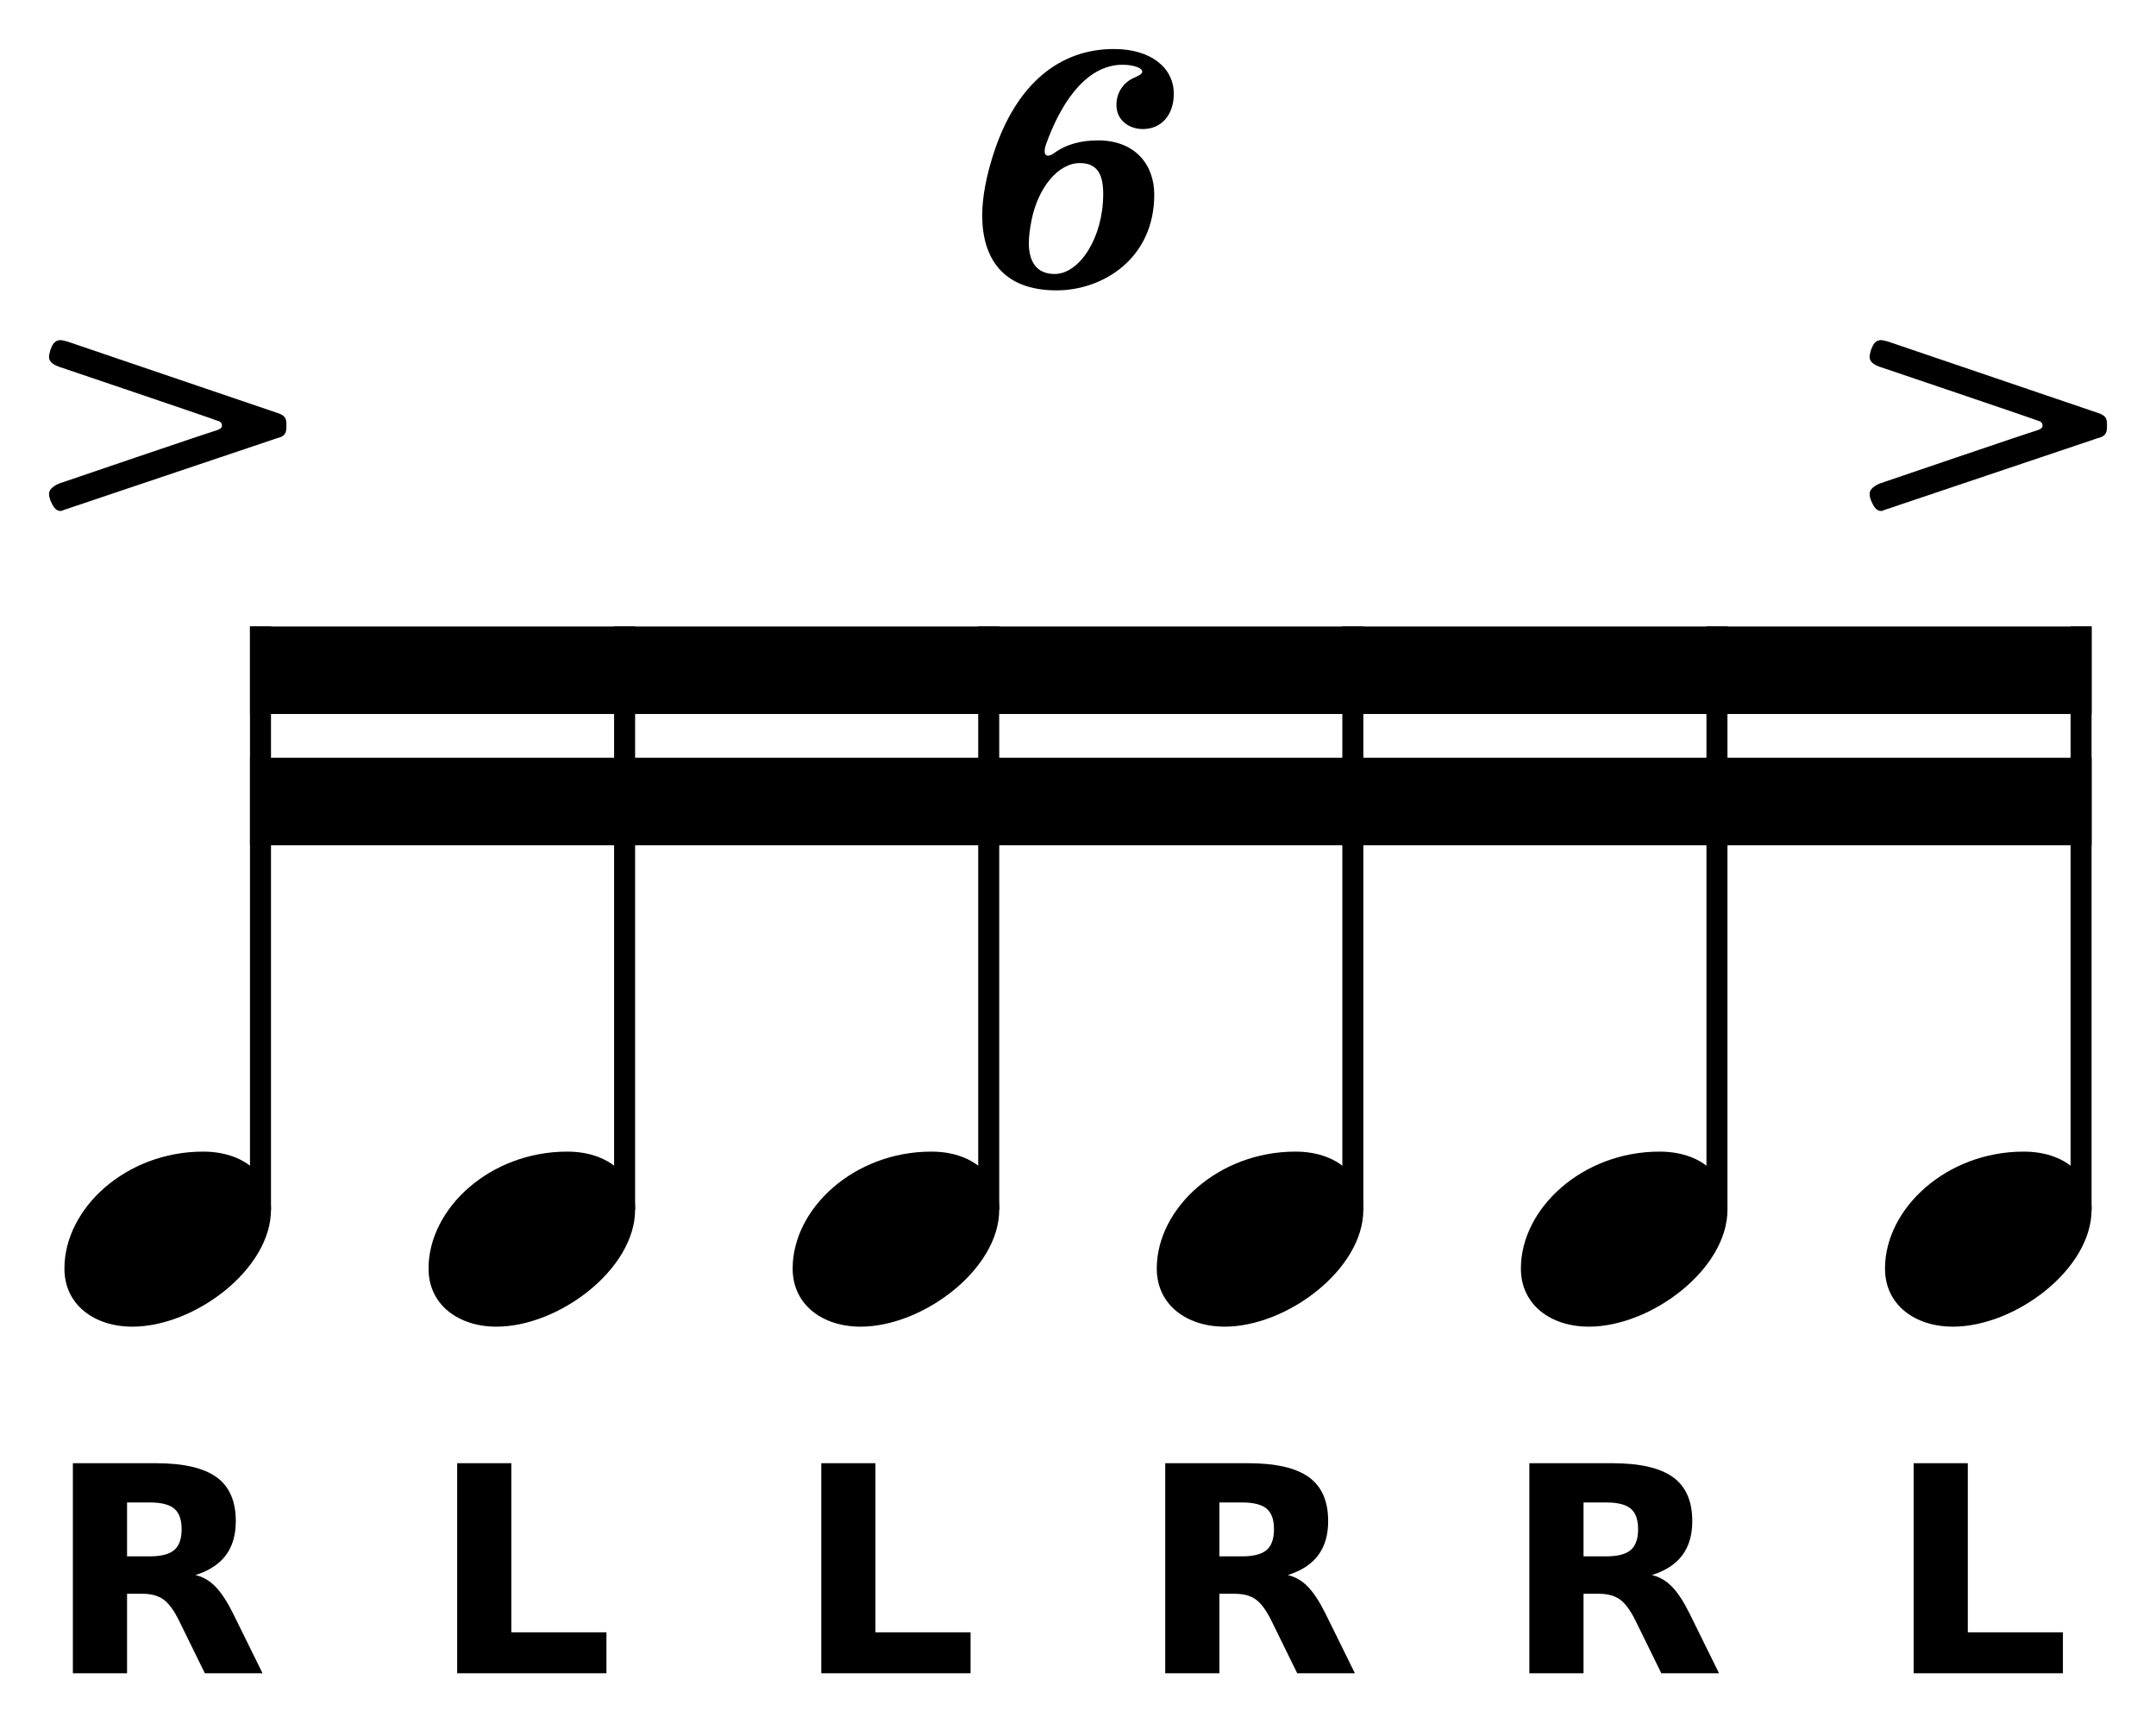
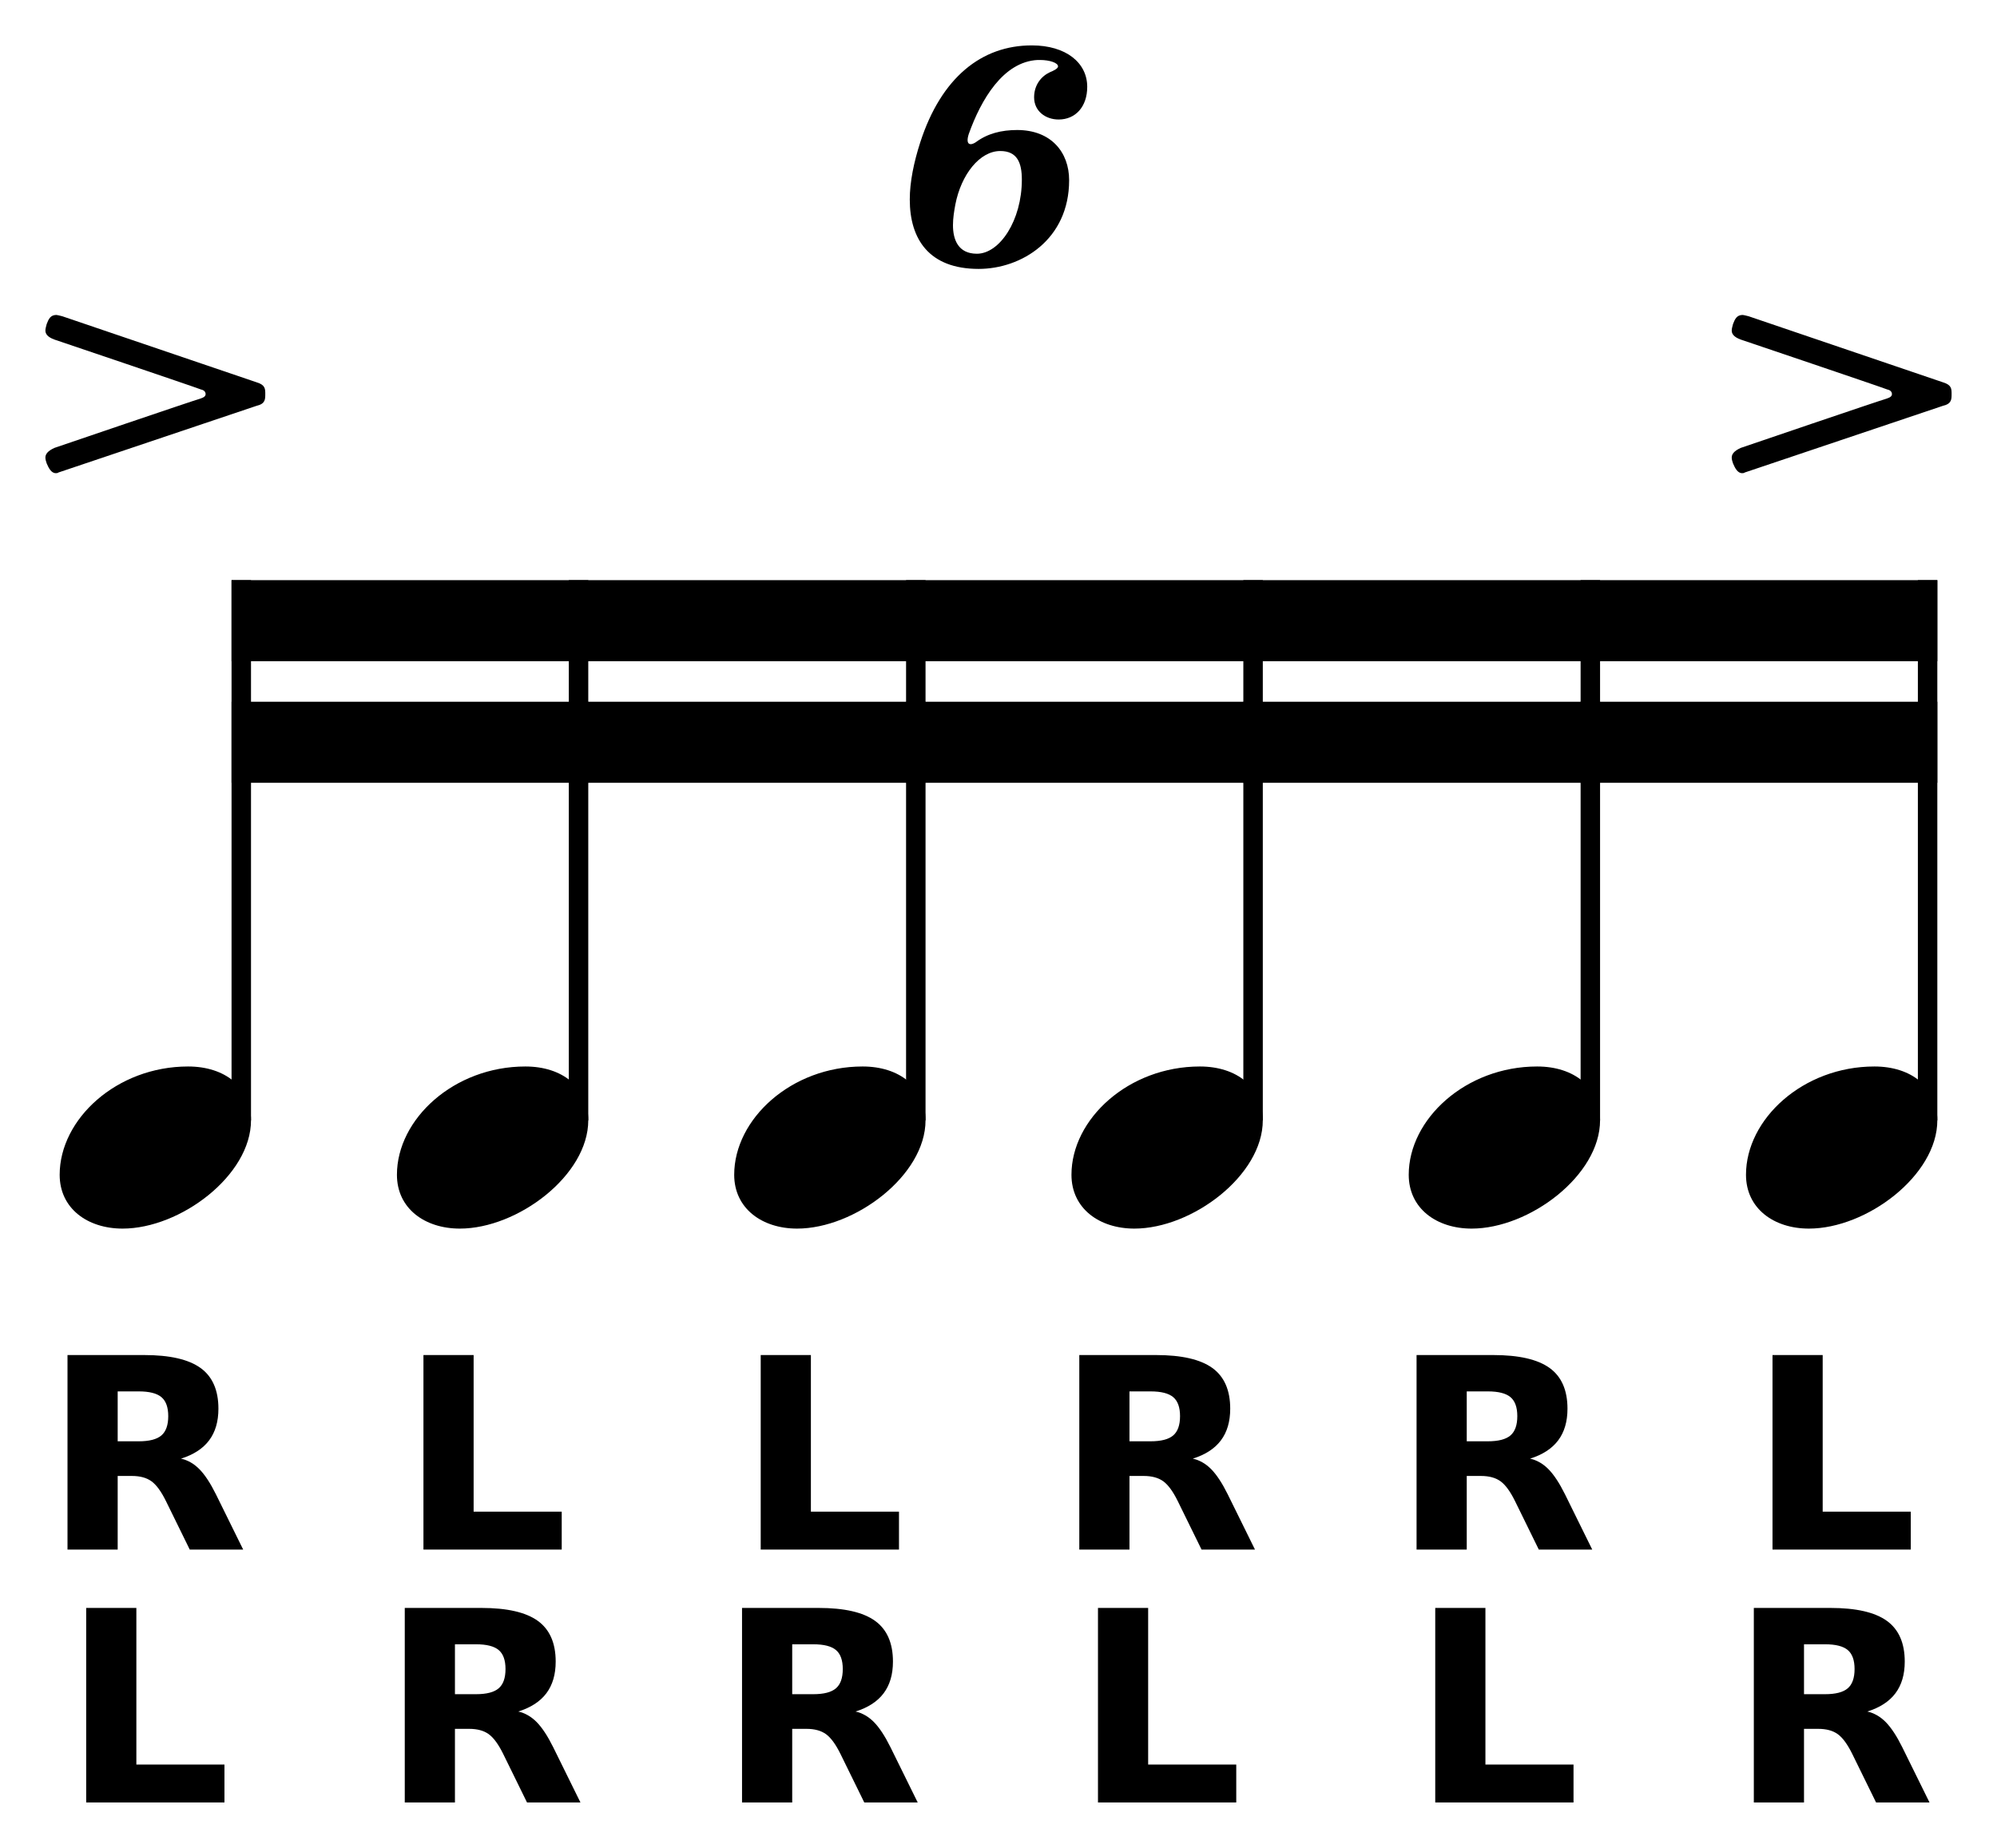
- <svg xmlns="http://www.w3.org/2000/svg" viewBox="-92 -1769.7 3079 2459.7" width="3079" height="2459.7" data-units-per-space="250" data-pas="8" data-rudiment="six-stroke-roll" data-family="Roll" role="img" aria-label="Six Stroke Roll (PAS 8)">
+ <svg xmlns="http://www.w3.org/2000/svg" viewBox="-92 -1769.7 3079 2849.7" width="3079" height="2849.7" data-units-per-space="250" data-pas="8" data-rudiment="six-stroke-roll" data-family="Roll" role="img" aria-label="Six Stroke Roll (PAS 8)">
  <g fill="currentColor">
    <path transform="translate(0 0) scale(1 -1)" d="M97 -125C186 -125 295 -43 295 42C295 93 255 125 198 125C88 125 0 44 0 -42C0 -94 43 -125 97 -125Z" />
    <rect x="265" y="-875" width="30" height="833" />
    <path transform="translate(-22 -1039) scale(1 -1)" d="M326 105C339 108 339 115 339 123C339 131 339 137 326 141L26 243C22 244 18 245 17 245C8 245 5 239 2 231C1 227 0 224 0 221C0 216 3 211 14 207C14 207 230 134 240 130C245 129 247 126 247 123C247 120 245 118 239 116C228 113 14 40 14 40C3 35 0 30 0 25C0 22 1 19 2 16C5 9 9 1 16 1C17 1 19 1 20 2Z" />
    <path transform="translate(-25.7 620) scale(0.2009377 -0.2009377)" d="M735 831Q856 831 908.5 876.0Q961 921 961 1024Q961 1126 908.5 1170.0Q856 1214 735 1214H573V831ZM573 565V0H188V1493H776Q1071 1493 1208.5 1394.0Q1346 1295 1346 1081Q1346 933 1274.5 838.0Q1203 743 1059 698Q1138 680 1200.5 616.5Q1263 553 1327 424L1536 0H1126L944 371Q889 483 832.5 524.0Q776 565 682 565Z" />
+     <path transform="translate(3.1 1010) scale(0.2009377 -0.2009377)" d="M188 1493H573V291H1249V0H188Z" />
    <path transform="translate(520 0) scale(1 -1)" d="M97 -125C186 -125 295 -43 295 42C295 93 255 125 198 125C88 125 0 44 0 -42C0 -94 43 -125 97 -125Z" />
    <rect x="785" y="-875" width="30" height="833" />
    <path transform="translate(523.1 620) scale(0.2009377 -0.2009377)" d="M188 1493H573V291H1249V0H188Z" />
+     <path transform="translate(494.3 1010) scale(0.2009377 -0.2009377)" d="M735 831Q856 831 908.5 876.0Q961 921 961 1024Q961 1126 908.5 1170.0Q856 1214 735 1214H573V831ZM573 565V0H188V1493H776Q1071 1493 1208.5 1394.0Q1346 1295 1346 1081Q1346 933 1274.5 838.0Q1203 743 1059 698Q1138 680 1200.5 616.5Q1263 553 1327 424L1536 0H1126L944 371Q889 483 832.5 524.0Q776 565 682 565Z" />
    <path transform="translate(1040 0) scale(1 -1)" d="M97 -125C186 -125 295 -43 295 42C295 93 255 125 198 125C88 125 0 44 0 -42C0 -94 43 -125 97 -125Z" />
    <rect x="1305" y="-875" width="30" height="833" />
    <path transform="translate(1043.1 620) scale(0.2009377 -0.2009377)" d="M188 1493H573V291H1249V0H188Z" />
+     <path transform="translate(1014.3 1010) scale(0.2009377 -0.2009377)" d="M735 831Q856 831 908.5 876.0Q961 921 961 1024Q961 1126 908.5 1170.0Q856 1214 735 1214H573V831ZM573 565V0H188V1493H776Q1071 1493 1208.5 1394.0Q1346 1295 1346 1081Q1346 933 1274.5 838.0Q1203 743 1059 698Q1138 680 1200.5 616.5Q1263 553 1327 424L1536 0H1126L944 371Q889 483 832.5 524.0Q776 565 682 565Z" />
    <path transform="translate(1560 0) scale(1 -1)" d="M97 -125C186 -125 295 -43 295 42C295 93 255 125 198 125C88 125 0 44 0 -42C0 -94 43 -125 97 -125Z" />
    <rect x="1825" y="-875" width="30" height="833" />
    <path transform="translate(1534.3 620) scale(0.2009377 -0.2009377)" d="M735 831Q856 831 908.5 876.0Q961 921 961 1024Q961 1126 908.5 1170.0Q856 1214 735 1214H573V831ZM573 565V0H188V1493H776Q1071 1493 1208.5 1394.0Q1346 1295 1346 1081Q1346 933 1274.5 838.0Q1203 743 1059 698Q1138 680 1200.5 616.5Q1263 553 1327 424L1536 0H1126L944 371Q889 483 832.5 524.0Q776 565 682 565Z" />
+     <path transform="translate(1563.1 1010) scale(0.2009377 -0.2009377)" d="M188 1493H573V291H1249V0H188Z" />
    <path transform="translate(2080 0) scale(1 -1)" d="M97 -125C186 -125 295 -43 295 42C295 93 255 125 198 125C88 125 0 44 0 -42C0 -94 43 -125 97 -125Z" />
    <rect x="2345" y="-875" width="30" height="833" />
    <path transform="translate(2054.3 620) scale(0.2009377 -0.2009377)" d="M735 831Q856 831 908.5 876.0Q961 921 961 1024Q961 1126 908.5 1170.0Q856 1214 735 1214H573V831ZM573 565V0H188V1493H776Q1071 1493 1208.5 1394.0Q1346 1295 1346 1081Q1346 933 1274.5 838.0Q1203 743 1059 698Q1138 680 1200.5 616.5Q1263 553 1327 424L1536 0H1126L944 371Q889 483 832.5 524.0Q776 565 682 565Z" />
+     <path transform="translate(2083.1 1010) scale(0.2009377 -0.2009377)" d="M188 1493H573V291H1249V0H188Z" />
    <path transform="translate(2600 0) scale(1 -1)" d="M97 -125C186 -125 295 -43 295 42C295 93 255 125 198 125C88 125 0 44 0 -42C0 -94 43 -125 97 -125Z" />
    <rect x="2865" y="-875" width="30" height="833" />
    <path transform="translate(2578 -1039) scale(1 -1)" d="M326 105C339 108 339 115 339 123C339 131 339 137 326 141L26 243C22 244 18 245 17 245C8 245 5 239 2 231C1 227 0 224 0 221C0 216 3 211 14 207C14 207 230 134 240 130C245 129 247 126 247 123C247 120 245 118 239 116C228 113 14 40 14 40C3 35 0 30 0 25C0 22 1 19 2 16C5 9 9 1 16 1C17 1 19 1 20 2Z" />
    <path transform="translate(2603.1 620) scale(0.2009377 -0.2009377)" d="M188 1493H573V291H1249V0H188Z" />
+     <path transform="translate(2574.3 1010) scale(0.2009377 -0.2009377)" d="M735 831Q856 831 908.5 876.0Q961 921 961 1024Q961 1126 908.5 1170.0Q856 1214 735 1214H573V831ZM573 565V0H188V1493H776Q1071 1493 1208.5 1394.0Q1346 1295 1346 1081Q1346 933 1274.5 838.0Q1203 743 1059 698Q1138 680 1200.5 616.5Q1263 553 1327 424L1536 0H1126L944 371Q889 483 832.5 524.0Q776 565 682 565Z" />
    <rect x="265" y="-875" width="2630" height="125" />
    <rect x="265" y="-687.5" width="550" height="125" />
    <rect x="785" y="-687.5" width="550" height="125" />
    <rect x="1305" y="-687.5" width="550" height="125" />
    <rect x="1825" y="-687.5" width="550" height="125" />
    <rect x="2345" y="-687.5" width="550" height="125" />
    <path transform="translate(1301.7 -1362.2) scale(0.9 -0.9)" d="M229 350H233C250 350 264 345 264 339C264 335 255 331 250 329C235 322 223 307 223 286C223 262 243 248 265 248C294 248 314 270 314 304C314 345 278 375 219 375C133 375 64 320 28 209C17 175 10 141 10 111C10 43 43 -8 128 -8C201 -8 283 42 283 144C283 192 252 230 194 230C167 230 143 224 123 209C114 203 105 204 111 223C132 282 170 347 229 350ZM165 194C194 194 202 174 202 145C202 75 164 18 125 18C93 18 84 42 84 67C84 79 86 91 88 102C98 154 130 194 165 194Z" />
  </g>
</svg>
